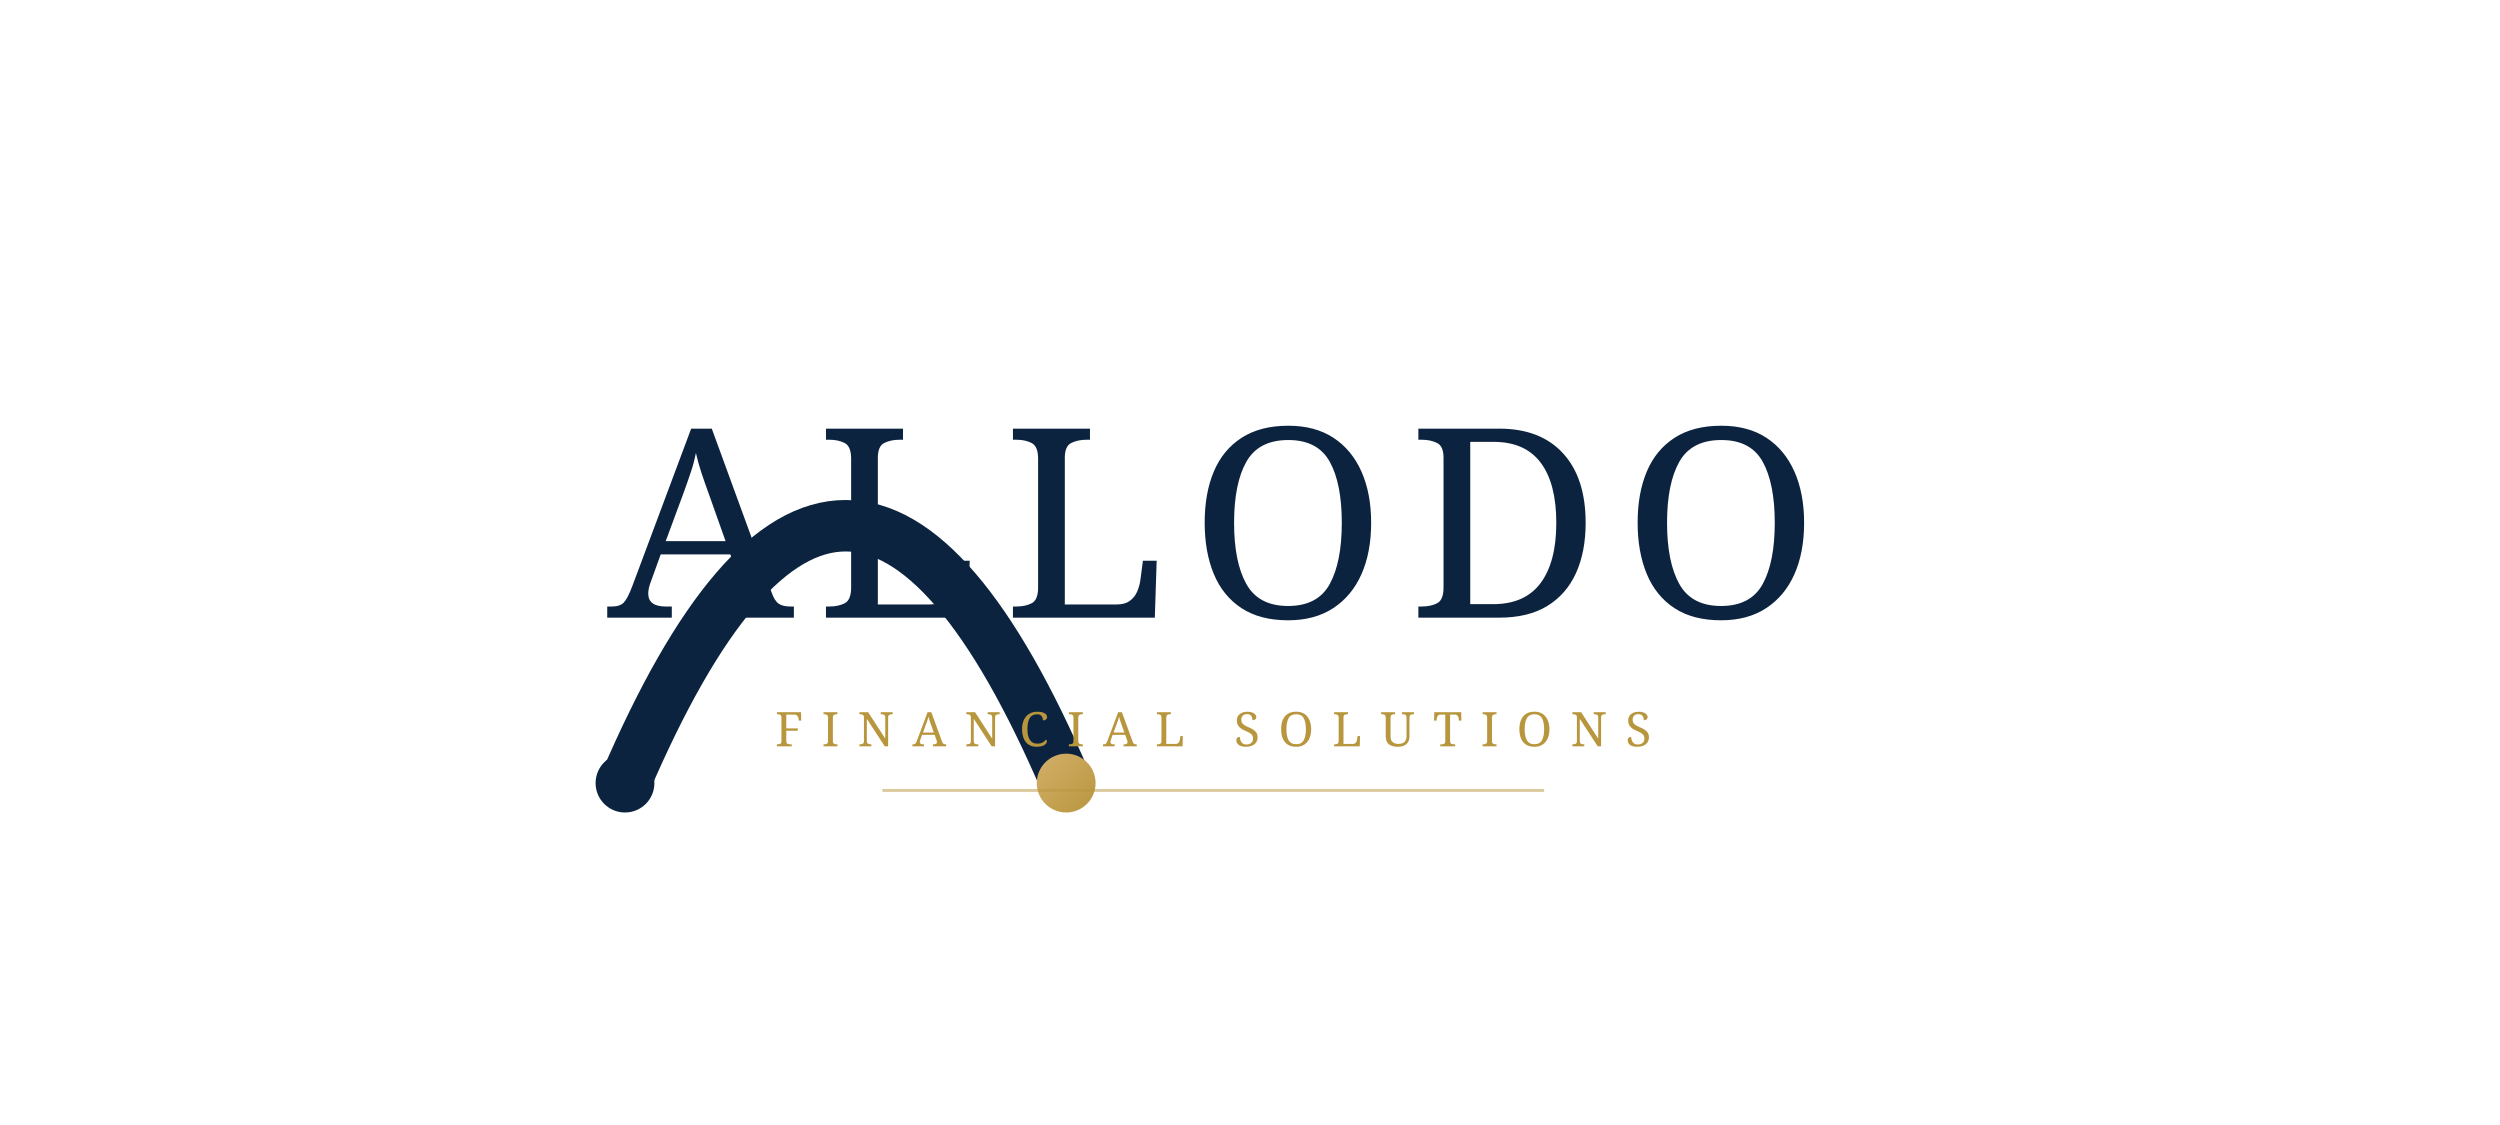
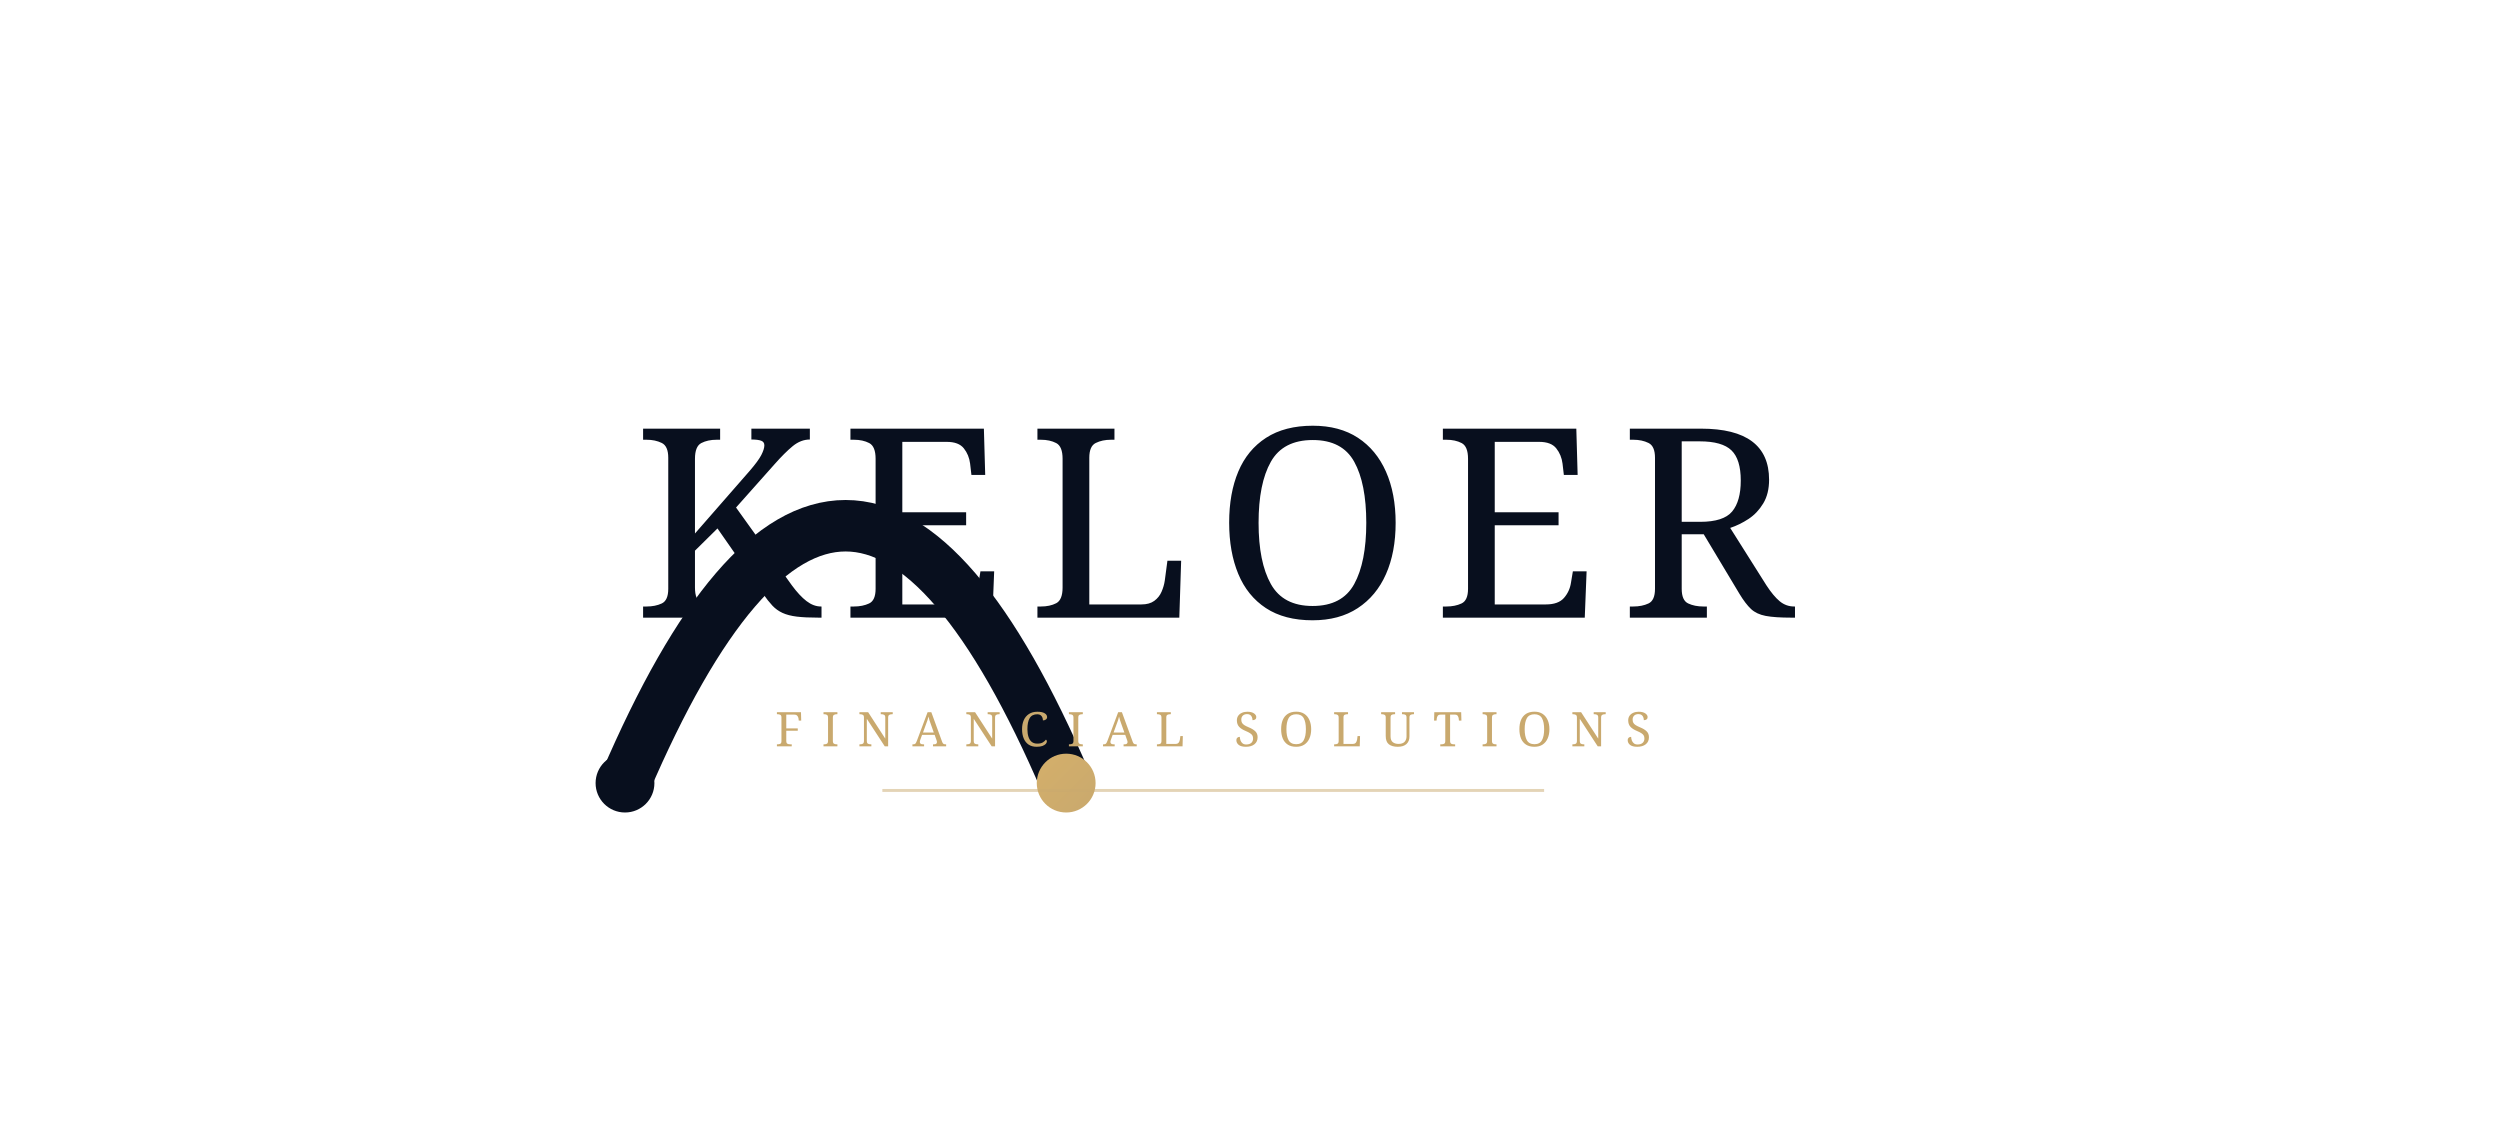
<svg xmlns="http://www.w3.org/2000/svg" width="400" height="180" viewBox="0 0 680 300">
  <defs>
    <linearGradient id="goldgrad" x1="0" y1="0" x2="1" y2="1">
      <stop offset="0%" stop-color="#D4AF6A" />
-       <stop offset="100%" stop-color="#B8963E" />
+       <stop offset="100%" stop-color="#C9A96E" />
    </linearGradient>
  </defs>
  <g transform="translate(170, 70)">
-     <path d="M0 140 Q60 0 120 140" fill="none" stroke="#0C2340" stroke-width="14" stroke-linecap="round" />
+     <path d="M0 140 Q60 0 120 140" fill="none" stroke="#080F1E" stroke-width="14" stroke-linecap="round" />
    <line x1="22" y1="98" x2="98" y2="98" stroke="url(#goldgrad)" stroke-width="10" stroke-linecap="round" />
    <circle cx="120" cy="140" r="8" fill="url(#goldgrad)" />
-     <circle cx="0" cy="140" r="8" fill="#0C2340" />
+     <circle cx="0" cy="140" r="8" fill="#080F1E" />
  </g>
-   <text x="330" y="165" font-family="Georgia, serif" font-size="72" font-weight="400" fill="#0C2340" letter-spacing="6" text-anchor="middle">ALLODO</text>
-   <text x="330" y="200" font-family="Georgia, serif" font-size="13" fill="#B8963E" letter-spacing="5" text-anchor="middle">FINANCIAL SOLUTIONS</text>
-   <line x1="240" y1="212" x2="420" y2="212" stroke="#B8963E" stroke-width="0.8" opacity="0.5" />
+   <text x="330" y="165" font-family="Georgia, serif" font-size="72" font-weight="400" fill="#080F1E" letter-spacing="6" text-anchor="middle">KELOER</text>
+   <text x="330" y="200" font-family="Georgia, serif" font-size="13" fill="#C9A96E" letter-spacing="5" text-anchor="middle">FINANCIAL SOLUTIONS</text>
+   <line x1="240" y1="212" x2="420" y2="212" stroke="#C9A96E" stroke-width="0.8" opacity="0.5" />
</svg>
